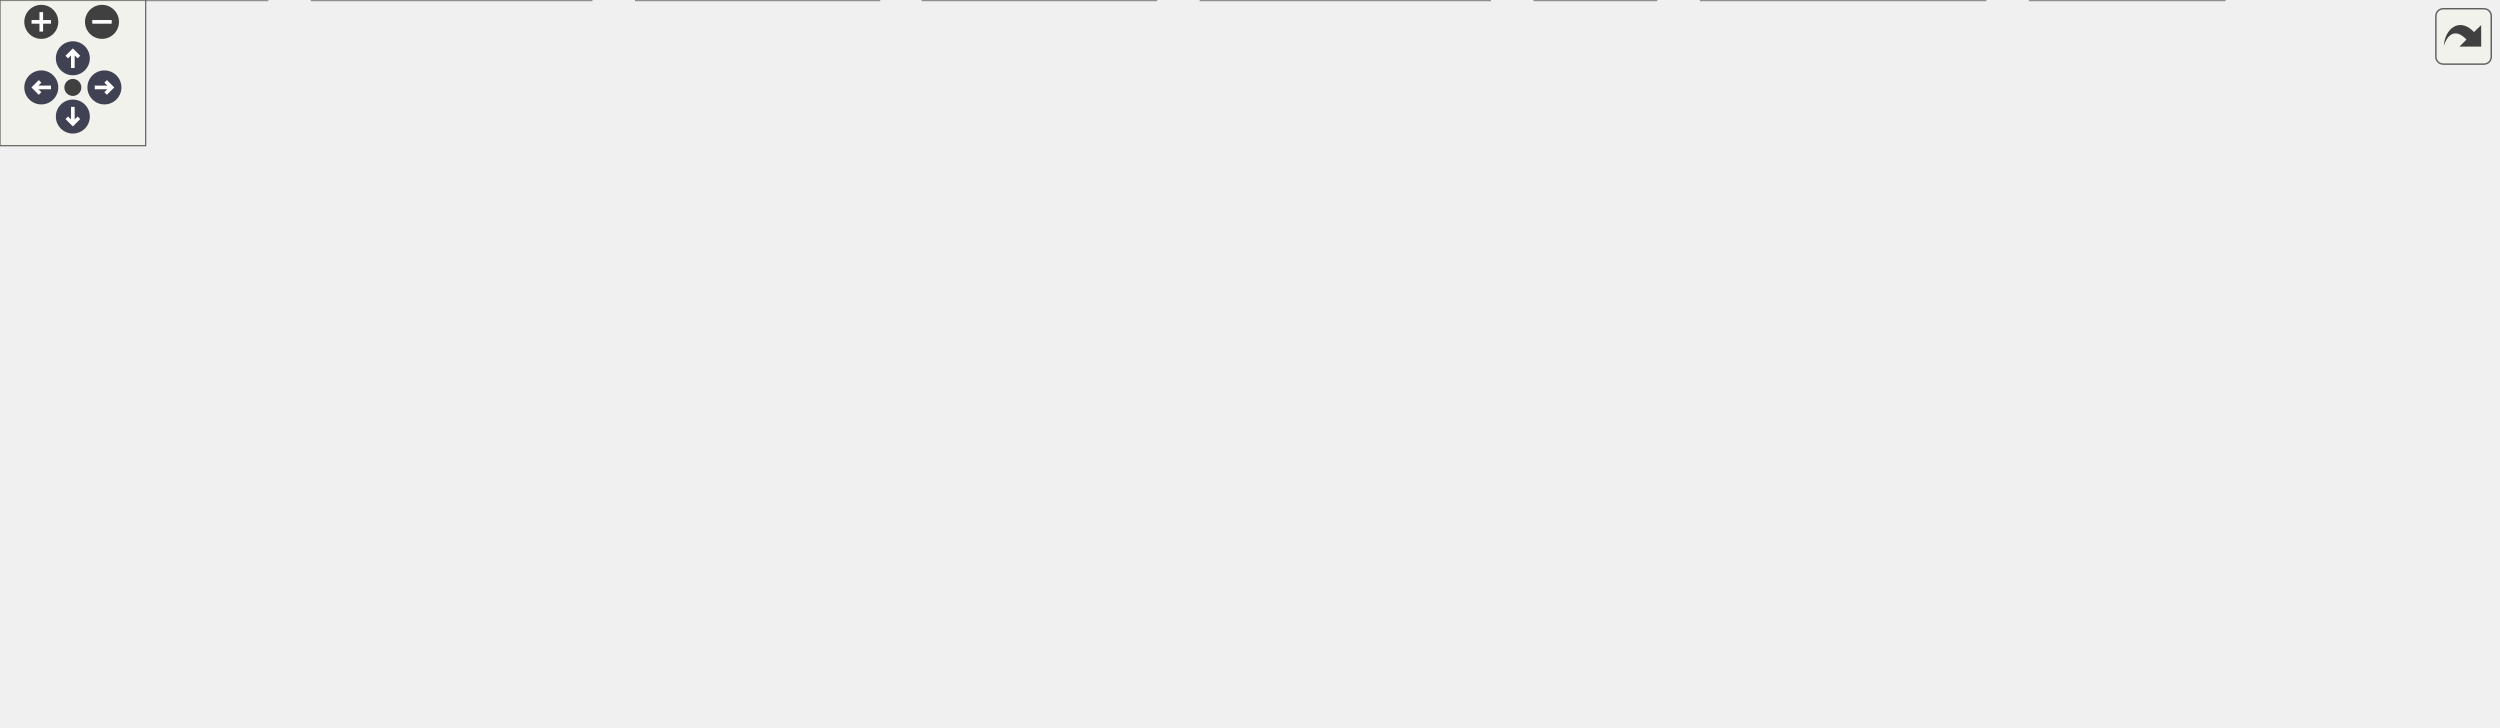
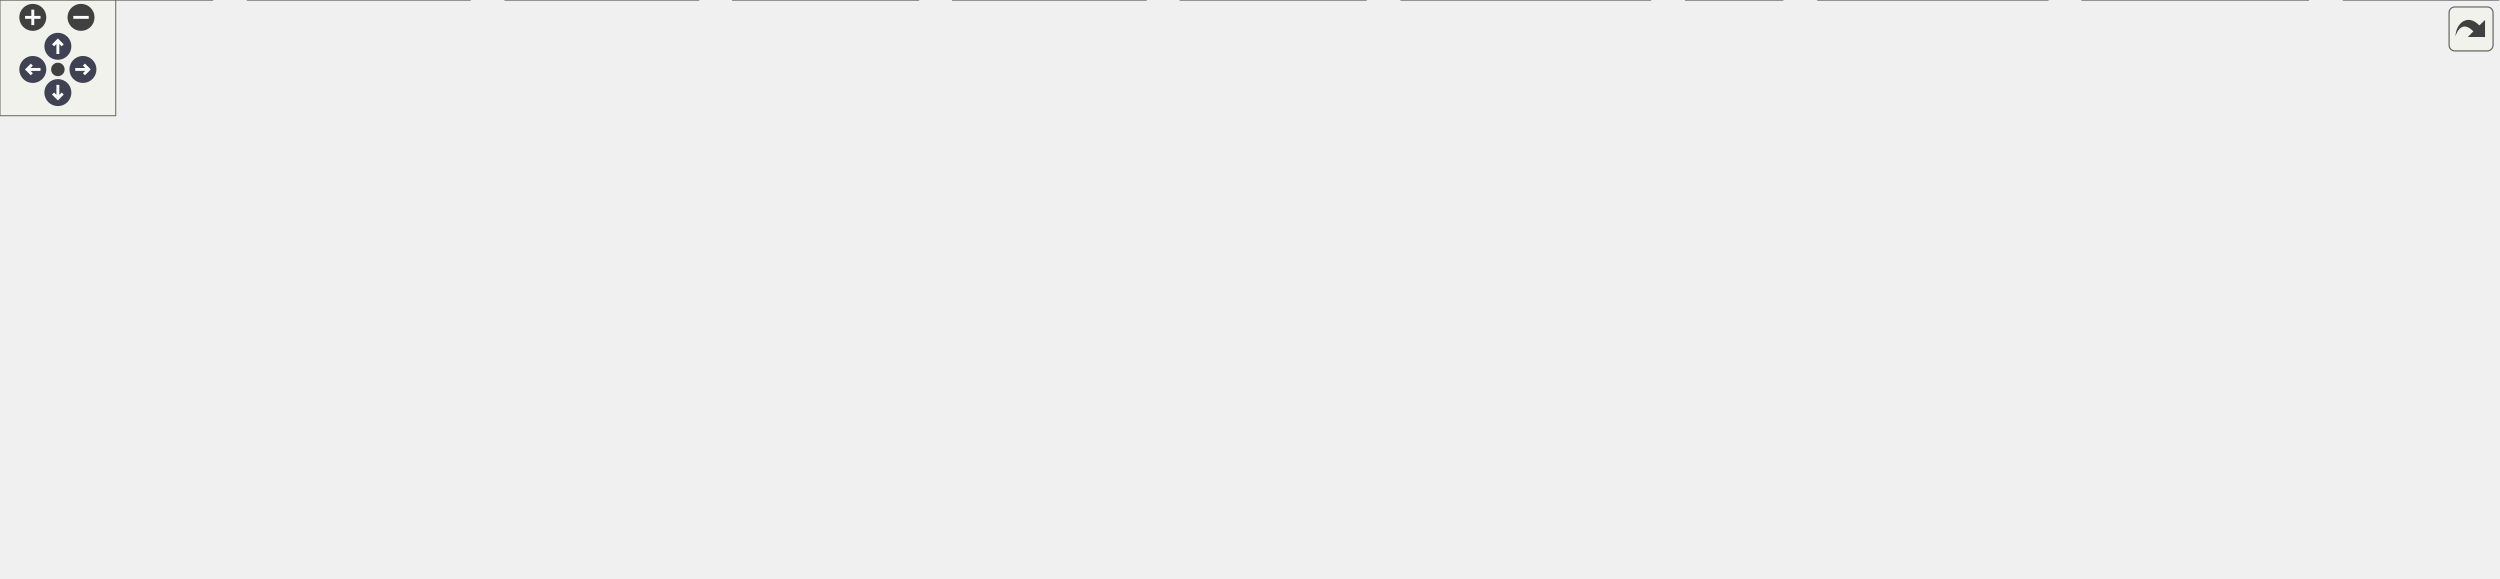
<svg xmlns="http://www.w3.org/2000/svg" xmlns:xlink="http://www.w3.org/1999/xlink" id="main" version="1.1" xml:space="preserve">
  <style type="text/css">
.node, .edge {opacity: 0.7;}
.node.selected, .edge.selected {opacity: 1;}
.edge:hover path { stroke: red; }
.edge:hover polygon { stroke: red; fill: red; }
</style>
  <defs>
    <circle id="rim" cx="0" cy="0" r="7" />
    <circle id="rim2" cx="0" cy="0" r="3.5" />
    <g id="zoomPlus">
      <use xlink:href="#rim" fill="#404040">
        <set attributeName="fill" to="#808080" begin="zoomplus.mouseover" end="zoomplus.mouseout" />
      </use>
      <path d="M-4,0h8M0,-4v8" fill="none" stroke="white" stroke-width="1.5" pointer-events="none" />
    </g>
    <g id="zoomMin">
      <use xlink:href="#rim" fill="#404040">
        <set attributeName="fill" to="#808080" begin="zoomminus.mouseover" end="zoomminus.mouseout" />
      </use>
      <path d="M-4,0h8" fill="none" stroke="white" stroke-width="1.5" pointer-events="none" />
    </g>
    <g id="arrowUp" transform="translate(30 24)">
      <use xlink:href="#rim" />
      <path pointer-events="none" fill="none" stroke="white" stroke-width="1.5" d="M0,-3.0v7 M-2.5,-0.5L0,-3.0L2.5,-0.5" />
    </g>
    <g id="arrowRight" transform="rotate(90) translate(36 -43)">
      <use xlink:href="#rim" />
      <path pointer-events="none" fill="none" stroke="white" stroke-width="1.5" d="M0,-3.0v7 M-2.5,-0.5L0,-3.0L2.5,-0.5" />
    </g>
    <g id="arrowDown" transform="rotate(180) translate(-30 -48)">
      <use xlink:href="#rim" />
      <path pointer-events="none" fill="none" stroke="white" stroke-width="1.5" d="M0,-3.0v7 M-2.5,-0.5L0,-3.0L2.5,-0.5" />
    </g>
    <g id="arrowLeft" transform="rotate(270) translate(-36 17)">
      <use xlink:href="#rim" />
      <path pointer-events="none" fill="none" stroke="white" stroke-width="1.5" d="M0,-3.0v7 M-2.5,-0.5L0,-3.0L2.5,-0.5" />
    </g>
    <g id="resetDef">
      <use xlink:href="#rim2" fill="#404040">
        <set attributeName="fill" to="#808080" begin="reset.mouseover" end="reset.mouseout" />
      </use>
    </g>
  </defs>
  <svg id="graph" class="graph">
    <g id="viewport">
      <g id="Node000001" class="node">
        <g id="a_Node000001">
          <a xlink:title="Hardware-independent CAN/CAN FD message and statistics data types.">
-             <polygon fill="#999999" stroke="#666666" points="607,-239 497,-239 497,-220 607,-220 607,-239" />
-             <text text-anchor="middle" x="552" y="-227" font-family="Helvetica,sans-Serif" font-size="10.00">inc/can_message.h</text>
+             <polygon fill="#999999" stroke="#666666" points="877,-239 767,-239 767,-220 877,-220 877,-239" />
+             <text text-anchor="middle" x="822" y="-227" font-family="Helvetica,sans-Serif" font-size="10.00">inc/can_message.h</text>
          </a>
        </g>
      </g>
      <g id="Node000002" class="node">
        <g id="a_Node000002">
          <a xlink:href="socketcan_8c.html" target="_top" xlink:title="SocketCAN back-end for CANoScope (PF_CAN / SOCK_RAW).">
-             <polygon fill="white" stroke="#666666" points="1028.5,-74 923.5,-74 923.5,-55 1028.5,-55 1028.5,-74" />
-             <text text-anchor="middle" x="976" y="-62" font-family="Helvetica,sans-Serif" font-size="10.00">driver/socketcan.c</text>
+             <polygon fill="white" stroke="#666666" points="1109.5,-74 1004.5,-74 1004.5,-55 1109.5,-55 1109.5,-74" />
+             <text text-anchor="middle" x="1057" y="-62" font-family="Helvetica,sans-Serif" font-size="10.00">driver/socketcan.c</text>
          </a>
        </g>
      </g>
      <g id="edge1_Node000001_Node000002" class="edge">
        <g id="a_edge1_Node000001_Node000002">
          <a xlink:title=" ">
-             <path fill="none" stroke="#63b8ff" d="M617.4,-226.43C678.9,-222.71 772.67,-212.4 849,-184 891.87,-168.05 903.68,-161.37 936,-129 952.75,-112.22 965.9,-87.2 972.11,-74.14" />
-             <polygon fill="#63b8ff" stroke="#63b8ff" points="616.85,-222.96 607.06,-227.02 617.25,-229.95 616.85,-222.96" />
+             <path fill="none" stroke="#63b8ff" d="M887.3,-223.29C920.83,-217.8 960.67,-206.65 990,-184 1028.35,-154.39 1048.24,-96.21 1054.65,-74.21" />
+             <polygon fill="#63b8ff" stroke="#63b8ff" points="886.49,-219.87 877.12,-224.81 887.53,-226.79 886.49,-219.87" />
          </a>
        </g>
      </g>
      <g id="Node000003" class="node">
        <g id="a_Node000003">
          <a xlink:href="main__window_8c.html" target="_top" xlink:title="Main GTK3 window: menu bar, statistics bar, toolbar, trace, TX panel.">
            <polygon fill="white" stroke="#666666" points="110,-19 0,-19 0,0 110,0 110,-19" />
            <text text-anchor="middle" x="55" y="-7" font-family="Helvetica,sans-Serif" font-size="10.00">gui/main_window.c</text>
          </a>
        </g>
      </g>
      <g id="edge2_Node000001_Node000003" class="edge">
        <g id="a_edge2_Node000001_Node000003">
          <a xlink:title=" ">
-             <path fill="none" stroke="#63b8ff" d="M516.92,-216.58C492.38,-208.03 458.94,-195.95 430,-184 289.76,-126.1 125.29,-45.45 72.34,-19.16" />
-             <polygon fill="#63b8ff" stroke="#63b8ff" points="515.93,-219.94 526.53,-219.91 518.22,-213.33 515.93,-219.94" />
+             <path fill="none" stroke="#63b8ff" d="M756.76,-228.6C673.5,-227.13 525.79,-219.16 405,-184 264.67,-143.15 112.58,-48.13 67.97,-19.09" />
+             <polygon fill="#63b8ff" stroke="#63b8ff" points="756.78,-232.1 766.83,-228.75 756.89,-225.1 756.78,-232.1" />
          </a>
        </g>
      </g>
      <g id="Node000004" class="node">
        <g id="a_Node000004">
          <a xlink:href="message__view_8c.html" target="_top" xlink:title="CAN trace GtkTreeView, value formatting, and statistics rendering.">
            <polygon fill="white" stroke="#666666" points="243.5,-19 128.5,-19 128.5,0 243.5,0 243.5,-19" />
            <text text-anchor="middle" x="186" y="-7" font-family="Helvetica,sans-Serif" font-size="10.00">gui/message_view.c</text>
          </a>
        </g>
      </g>
      <g id="edge3_Node000001_Node000004" class="edge">
        <g id="a_edge3_Node000001_Node000004">
          <a xlink:title=" ">
-             <path fill="none" stroke="#63b8ff" d="M524.44,-215.56C506.68,-207.02 483.21,-195.35 463,-184 358.35,-125.24 237.55,-45.15 198.71,-19.08" />
-             <polygon fill="#63b8ff" stroke="#63b8ff" points="523.13,-218.82 533.67,-219.97 526.15,-212.5 523.13,-218.82" />
+             <path fill="none" stroke="#63b8ff" d="M756.81,-224.2C666.24,-217.62 507.32,-203.71 453,-184 341.28,-143.45 228.89,-48.64 195.75,-19.31" />
+             <polygon fill="#63b8ff" stroke="#63b8ff" points="756.75,-227.71 766.97,-224.93 757.25,-220.72 756.75,-227.71" />
          </a>
        </g>
      </g>
      <g id="Node000005" class="node">
        <g id="a_Node000005">
          <a xlink:href="signal__view_8c.html" target="_top" xlink:title="Signal Analysis tab — live DBC-decoded individual-signal table.">
            <polygon fill="white" stroke="#666666" points="362,-19 262,-19 262,0 362,0 362,-19" />
            <text text-anchor="middle" x="312" y="-7" font-family="Helvetica,sans-Serif" font-size="10.00">gui/signal_view.c</text>
          </a>
        </g>
      </g>
      <g id="edge4_Node000001_Node000005" class="edge">
        <g id="a_edge4_Node000001_Node000005">
          <a xlink:title=" ">
-             <path fill="none" stroke="#63b8ff" d="M528.73,-214.35C515.73,-206.08 499.48,-195.09 486,-184 416.17,-126.53 342.67,-45.26 319.46,-19.02" />
-             <polygon fill="#63b8ff" stroke="#63b8ff" points="527.21,-217.53 537.54,-219.87 530.92,-211.6 527.21,-217.53" />
+             <path fill="none" stroke="#63b8ff" d="M756.69,-224.14C673.68,-217.85 535.57,-204.66 489,-184 404.04,-146.31 336.44,-48.7 317.39,-19.12" />
+             <polygon fill="#63b8ff" stroke="#63b8ff" points="756.54,-227.64 766.77,-224.89 757.06,-220.66 756.54,-227.64" />
          </a>
        </g>
      </g>
      <g id="Node000006" class="node">
        <g id="a_Node000006">
          <a xlink:href="threads_8c.html" target="_top" xlink:title="Background worker threads, global state, and connect/disconnect logic.">
-             <polygon fill="white" stroke="#666666" points="916,-19 836,-19 836,0 916,0 916,-19" />
-             <text text-anchor="middle" x="876" y="-7" font-family="Helvetica,sans-Serif" font-size="10.00">gui/threads.c</text>
+             <polygon fill="white" stroke="#666666" points="1295,-19 1215,-19 1215,0 1295,0 1295,-19" />
+             <text text-anchor="middle" x="1255" y="-7" font-family="Helvetica,sans-Serif" font-size="10.00">gui/threads.c</text>
          </a>
        </g>
      </g>
      <g id="edge5_Node000001_Node000006" class="edge">
        <g id="a_edge5_Node000001_Node000006">
          <a xlink:title=" ">
-             <path fill="none" stroke="#63b8ff" d="M566.62,-212.02C597.42,-178.2 672.54,-100.33 750,-55 778.63,-38.24 814.59,-26.32 840.76,-19.06" />
-             <polygon fill="#63b8ff" stroke="#63b8ff" points="563.86,-209.85 559.77,-219.62 569.06,-214.53 563.86,-209.85" />
+             <path fill="none" stroke="#63b8ff" d="M842.15,-213.72C853.1,-205.39 866.68,-194.56 878,-184 934.82,-131 927.8,-92.24 996,-55 1079.11,-9.61 1112.68,-35.09 1206,-19 1208.89,-18.5 1211.88,-17.98 1214.89,-17.46" />
+             <polygon fill="#63b8ff" stroke="#63b8ff" points="839.93,-211.01 834.03,-219.81 844.13,-216.61 839.93,-211.01" />
          </a>
        </g>
      </g>
      <g id="Node000007" class="node">
        <g id="a_Node000007">
          <a xlink:href="transmit__dialog_8c.html" target="_top" xlink:title="Advanced (&quot;Transmit...&quot;) CAN/CAN FD message composer window.">
-             <polygon fill="white" stroke="#666666" points="613.5,-19 494.5,-19 494.5,0 613.5,0 613.5,-19" />
-             <text text-anchor="middle" x="554" y="-7" font-family="Helvetica,sans-Serif" font-size="10.00">gui/transmit_dialog.c</text>
+             <polygon fill="white" stroke="#666666" points="1061.5,-19 942.5,-19 942.5,0 1061.5,0 1061.5,-19" />
+             <text text-anchor="middle" x="1002" y="-7" font-family="Helvetica,sans-Serif" font-size="10.00">gui/transmit_dialog.c</text>
          </a>
        </g>
      </g>
      <g id="edge6_Node000001_Node000007" class="edge">
        <g id="a_edge6_Node000001_Node000007">
          <a xlink:title=" ">
-             <path fill="none" stroke="#63b8ff" d="M546.61,-210.04C540.45,-186.79 531.63,-145.56 535,-110 538.21,-76.03 547.47,-36.41 551.76,-19.2" />
-             <polygon fill="#63b8ff" stroke="#63b8ff" points="543.3,-211.21 549.35,-219.91 550.05,-209.34 543.3,-211.21" />
+             <path fill="none" stroke="#63b8ff" d="M835.17,-211.57C859.65,-180.25 914.03,-111.31 962,-55 972.78,-42.35 985.71,-28.13 993.89,-19.24" />
+             <polygon fill="#63b8ff" stroke="#63b8ff" points="832.22,-209.66 828.83,-219.7 837.74,-213.97 832.22,-209.66" />
          </a>
        </g>
      </g>
      <g id="Node000008" class="node">
        <g id="a_Node000008">
          <a xlink:href="app__state_8h.html" target="_top" xlink:title="Global application state shared across the GUI and worker threads.">
-             <polygon fill="white" stroke="#666666" points="634.5,-129 543.5,-129 543.5,-110 634.5,-110 634.5,-129" />
-             <text text-anchor="middle" x="589" y="-117" font-family="Helvetica,sans-Serif" font-size="10.00">inc/app_state.h</text>
+             <polygon fill="white" stroke="#666666" points="867.5,-129 776.5,-129 776.5,-110 867.5,-110 867.5,-129" />
+             <text text-anchor="middle" x="822" y="-117" font-family="Helvetica,sans-Serif" font-size="10.00">inc/app_state.h</text>
          </a>
        </g>
      </g>
      <g id="edge7_Node000001_Node000008" class="edge">
        <g id="a_edge7_Node000001_Node000008">
          <a xlink:title=" ">
-             <path fill="none" stroke="#63b8ff" d="M558.3,-210.12C566.37,-186.56 580.04,-146.66 586.03,-129.16" />
-             <polygon fill="#63b8ff" stroke="#63b8ff" points="554.96,-209.07 555.03,-219.66 561.58,-211.34 554.96,-209.07" />
+             <path fill="none" stroke="#63b8ff" d="M822,-209.48C822,-185.84 822,-146.5 822,-129.16" />
+             <polygon fill="#63b8ff" stroke="#63b8ff" points="818.5,-209.66 822,-219.66 825.5,-209.66 818.5,-209.66" />
          </a>
        </g>
      </g>
      <g id="Node000010" class="node">
        <g id="a_Node000010">
          <a xlink:href="gui_8h.html" target="_top" xlink:title="GTK GUI widget registry and the application's GUI/thread API.">
-             <polygon fill="white" stroke="#666666" points="487,-74 429,-74 429,-55 487,-55 487,-74" />
-             <text text-anchor="middle" x="458" y="-62" font-family="Helvetica,sans-Serif" font-size="10.00">inc/gui.h</text>
-           </a>
-         </g>
-       </g>
-       <g id="edge33_Node000001_Node000010" class="edge">
-         <g id="a_edge33_Node000001_Node000010">
-           <a xlink:title=" ">
-             <path fill="none" stroke="#63b8ff" d="M530.54,-213.77C520.43,-205.92 508.89,-195.51 501,-184 476.01,-147.53 463.69,-94.83 459.6,-74.23" />
-             <polygon fill="#63b8ff" stroke="#63b8ff" points="528.47,-216.59 538.59,-219.73 532.64,-210.96 528.47,-216.59" />
-           </a>
-         </g>
-       </g>
-       <g id="Node000013" class="node">
-         <g id="a_Node000013">
+             <polygon fill="white" stroke="#666666" points="689,-74 631,-74 631,-55 689,-55 689,-74" />
+             <text text-anchor="middle" x="660" y="-62" font-family="Helvetica,sans-Serif" font-size="10.00">inc/gui.h</text>
+           </a>
+         </g>
+       </g>
+       <g id="edge40_Node000001_Node000010" class="edge">
+         <g id="a_edge40_Node000001_Node000010">
+           <a xlink:title=" ">
+             <path fill="none" stroke="#63b8ff" d="M756.62,-221.52C655.93,-209.27 470.37,-180.2 431,-129 425.85,-122.31 425.63,-116.52 431,-110 455.99,-79.69 574.61,-69.76 630.61,-66.73" />
+             <polygon fill="#63b8ff" stroke="#63b8ff" points="756.34,-225.01 766.68,-222.72 757.17,-218.06 756.34,-225.01" />
+           </a>
+         </g>
+       </g>
+       <g id="Node000016" class="node">
+         <g id="a_Node000016">
+           <a xlink:href="bit__analysis_8h.html" target="_top" xlink:title="GTK-independent engine for CAN payload bit analysis.">
+             <polygon fill="white" stroke="#666666" points="748.5,-184 647.5,-184 647.5,-165 748.5,-165 748.5,-184" />
+             <text text-anchor="middle" x="698" y="-172" font-family="Helvetica,sans-Serif" font-size="10.00">inc/bit_analysis.h</text>
+           </a>
+         </g>
+       </g>
+       <g id="edge27_Node000001_Node000016" class="edge">
+         <g id="a_edge27_Node000001_Node000016">
+           <a xlink:title=" ">
+             <path fill="none" stroke="#63b8ff" d="M792.82,-216.03C769.89,-206.23 738.55,-192.83 718.29,-184.17" />
+             <polygon fill="#63b8ff" stroke="#63b8ff" points="791.51,-219.27 802.08,-219.98 794.26,-212.84 791.51,-219.27" />
+           </a>
+         </g>
+       </g>
+       <g id="Node000019" class="node">
+         <g id="a_Node000019">
          <a xlink:href="drv__can_8h.html" target="_top" xlink:title="Generic CAN driver abstraction (vtable) and thin wrapper API.">
-             <polygon fill="white" stroke="#666666" points="818.5,-184 737.5,-184 737.5,-165 818.5,-165 818.5,-184" />
-             <text text-anchor="middle" x="778" y="-172" font-family="Helvetica,sans-Serif" font-size="10.00">inc/drv_can.h</text>
-           </a>
-         </g>
-       </g>
-       <g id="edge24_Node000001_Node000013" class="edge">
-         <g id="a_edge24_Node000001_Node000013">
-           <a xlink:title=" ">
-             <path fill="none" stroke="#63b8ff" d="M598.09,-217.69C640.44,-207.76 702.36,-193.24 741.4,-184.08" />
-             <polygon fill="#63b8ff" stroke="#63b8ff" points="597.25,-214.29 588.31,-219.98 598.85,-221.11 597.25,-214.29" />
-           </a>
-         </g>
-       </g>
-       <g id="Node000015" class="node">
-         <g id="a_Node000015">
+             <polygon fill="white" stroke="#666666" points="1123.5,-184 1042.5,-184 1042.5,-165 1123.5,-165 1123.5,-184" />
+             <text text-anchor="middle" x="1083" y="-172" font-family="Helvetica,sans-Serif" font-size="10.00">inc/drv_can.h</text>
+           </a>
+         </g>
+       </g>
+       <g id="edge31_Node000001_Node000019" class="edge">
+         <g id="a_edge31_Node000001_Node000019">
+           <a xlink:title=" ">
+             <path fill="none" stroke="#63b8ff" d="M873.81,-217.98C923.36,-207.92 997.06,-192.95 1042.46,-183.73" />
+             <polygon fill="#63b8ff" stroke="#63b8ff" points="873.04,-214.56 863.93,-219.98 874.43,-221.42 873.04,-214.56" />
+           </a>
+         </g>
+       </g>
+       <g id="Node000021" class="node">
+         <g id="a_Node000021">
          <a xlink:href="socketcan_8h.html" target="_top" xlink:title="SocketCAN back-end interface (Linux PF_CAN / SOCK_RAW).">
-             <polygon fill="white" stroke="#666666" points="901,-129 809,-129 809,-110 901,-110 901,-129" />
-             <text text-anchor="middle" x="855" y="-117" font-family="Helvetica,sans-Serif" font-size="10.00">inc/socketcan.h</text>
-           </a>
-         </g>
-       </g>
-       <g id="edge34_Node000001_Node000015" class="edge">
-         <g id="a_edge34_Node000001_Node000015">
-           <a xlink:title=" ">
-             <path fill="none" stroke="#63b8ff" d="M617.27,-225.17C688.32,-220.31 796.08,-208.99 828,-184 845.54,-170.26 851.85,-142.97 853.98,-129.07" />
-             <polygon fill="#63b8ff" stroke="#63b8ff" points="616.81,-221.69 607.06,-225.84 617.27,-228.67 616.81,-221.69" />
+             <polygon fill="white" stroke="#666666" points="1184,-129 1092,-129 1092,-110 1184,-110 1184,-129" />
+             <text text-anchor="middle" x="1138" y="-117" font-family="Helvetica,sans-Serif" font-size="10.00">inc/socketcan.h</text>
+           </a>
+         </g>
+       </g>
+       <g id="edge41_Node000001_Node000021" class="edge">
+         <g id="a_edge41_Node000001_Node000021">
+           <a xlink:title=" ">
+             <path fill="none" stroke="#63b8ff" d="M887.21,-228.38C968.44,-226.73 1100.52,-218.61 1133,-184 1146.92,-169.16 1143.42,-142.85 1140.34,-129.22" />
+             <polygon fill="#63b8ff" stroke="#63b8ff" points="887.02,-224.88 877.08,-228.56 887.14,-231.88 887.02,-224.88" />
          </a>
        </g>
      </g>
      <g id="edge8_Node000008_Node000003" class="edge">
        <g id="a_edge8_Node000008_Node000003">
          <a xlink:title=" ">
-             <path fill="none" stroke="#63b8ff" d="M532.91,-110.94C476.59,-103.02 387.43,-89.57 311,-74 229.11,-57.32 133.88,-32.15 85.94,-19.07" />
-             <polygon fill="#63b8ff" stroke="#63b8ff" points="532.65,-114.44 543.04,-112.36 533.62,-107.51 532.65,-114.44" />
+             <path fill="none" stroke="#63b8ff" d="M766.25,-113.32C689.16,-105.91 545.72,-91.26 424,-74 306.38,-57.32 168.65,-32.09 99.45,-19.02" />
+             <polygon fill="#63b8ff" stroke="#63b8ff" points="765.94,-116.8 776.23,-114.27 766.6,-109.83 765.94,-116.8" />
          </a>
        </g>
      </g>
      <g id="edge9_Node000008_Node000004" class="edge">
        <g id="a_edge9_Node000008_Node000004">
          <a xlink:title=" ">
-             <path fill="none" stroke="#63b8ff" d="M533.3,-108.41C490.75,-100.3 430.8,-87.97 379,-74 316.84,-57.24 245.22,-32.11 209.22,-19.05" />
-             <polygon fill="#63b8ff" stroke="#63b8ff" points="532.71,-111.86 543.19,-110.28 534.01,-104.99 532.71,-111.86" />
+             <path fill="none" stroke="#63b8ff" d="M766.29,-110.4C708.04,-101.81 613.99,-87.64 533,-74 423.99,-55.64 296.2,-31.6 230.3,-19.02" />
+             <polygon fill="#63b8ff" stroke="#63b8ff" points="765.98,-113.89 776.39,-111.88 767,-106.97 765.98,-113.89" />
          </a>
        </g>
      </g>
      <g id="edge11_Node000008_Node000005" class="edge">
        <g id="a_edge11_Node000008_Node000005">
          <a xlink:title=" ">
-             <path fill="none" stroke="#63b8ff" d="M533.33,-107.87C499.76,-100.48 456.55,-89.22 420,-74 383.05,-58.62 343.42,-32.54 324.06,-19.09" />
-             <polygon fill="#63b8ff" stroke="#63b8ff" points="532.91,-111.36 543.42,-110.04 534.38,-104.52 532.91,-111.36" />
+             <path fill="none" stroke="#63b8ff" d="M771.59,-107.82C670.47,-86.41 444.7,-38.6 352.45,-19.07" />
+             <polygon fill="#63b8ff" stroke="#63b8ff" points="771.05,-111.29 781.55,-109.94 772.5,-104.44 771.05,-111.29" />
          </a>
        </g>
      </g>
      <g id="edge12_Node000008_Node000006" class="edge">
        <g id="a_edge12_Node000008_Node000006">
          <a xlink:title=" ">
-             <path fill="none" stroke="#63b8ff" d="M608.13,-103.96C627.89,-89.59 660.13,-67.92 691,-55 716.83,-44.19 789.55,-28.19 835.75,-18.61" />
-             <polygon fill="#63b8ff" stroke="#63b8ff" points="605.93,-101.23 599.97,-109.99 610.09,-106.86 605.93,-101.23" />
+             <path fill="none" stroke="#63b8ff" d="M845.8,-105.21C873.04,-90.6 919.4,-67.53 962,-55 1067.16,-24.06 1097.77,-36.37 1206,-19 1208.9,-18.53 1211.89,-18.04 1214.9,-17.54" />
+             <polygon fill="#63b8ff" stroke="#63b8ff" points="844.11,-102.14 837,-110 847.45,-108.29 844.11,-102.14" />
          </a>
        </g>
      </g>
      <g id="edge13_Node000008_Node000007" class="edge">
        <g id="a_edge13_Node000008_Node000007">
          <a xlink:title=" ">
-             <path fill="none" stroke="#63b8ff" d="M583.04,-100.12C575.41,-76.56 562.48,-36.66 556.81,-19.16" />
-             <polygon fill="#63b8ff" stroke="#63b8ff" points="579.72,-101.23 586.14,-109.66 586.38,-99.07 579.72,-101.23" />
+             <path fill="none" stroke="#63b8ff" d="M825.16,-99.6C828.5,-85.43 835.13,-66.56 848,-55 864.1,-40.54 917.46,-27.23 956.88,-19.01" />
+             <polygon fill="#63b8ff" stroke="#63b8ff" points="821.67,-99.24 823.14,-109.73 828.53,-100.61 821.67,-99.24" />
          </a>
        </g>
      </g>
      <g id="Node000009" class="node">
        <g id="a_Node000009">
          <a xlink:href="settings__dialog_8c.html" target="_top" xlink:title="Modal CAN connection-settings dialog.">
-             <polygon fill="white" stroke="#666666" points="817.5,-19 700.5,-19 700.5,0 817.5,0 817.5,-19" />
-             <text text-anchor="middle" x="759" y="-7" font-family="Helvetica,sans-Serif" font-size="10.00">gui/settings_dialog.c</text>
+             <polygon fill="white" stroke="#666666" points="1196.5,-19 1079.5,-19 1079.5,0 1196.5,0 1196.5,-19" />
+             <text text-anchor="middle" x="1138" y="-7" font-family="Helvetica,sans-Serif" font-size="10.00">gui/settings_dialog.c</text>
          </a>
        </g>
      </g>
      <g id="edge10_Node000008_Node000009" class="edge">
        <g id="a_edge10_Node000008_Node000009">
          <a xlink:title=" ">
-             <path fill="none" stroke="#63b8ff" d="M602.62,-101.77C614.69,-87.8 633.39,-68.11 653,-55 677.22,-38.8 708.29,-26.6 730.52,-19.11" />
-             <polygon fill="#63b8ff" stroke="#63b8ff" points="599.77,-99.71 596.02,-109.62 605.13,-104.22 599.77,-99.71" />
+             <path fill="none" stroke="#63b8ff" d="M834.18,-101.58C845.78,-86.83 864.59,-66.09 886,-55 902.91,-46.24 1010.26,-29.24 1079.29,-18.98" />
+             <polygon fill="#63b8ff" stroke="#63b8ff" points="831.17,-99.77 827.94,-109.86 836.76,-103.98 831.17,-99.77" />
          </a>
        </g>
      </g>
      <g id="edge14_Node000008_Node000010" class="edge">
        <g id="a_edge14_Node000008_Node000010">
          <a xlink:title=" ">
-             <path fill="none" stroke="#63b8ff" d="M558.5,-106.16C534.25,-96.35 500.93,-82.87 479.43,-74.17" />
-             <polygon fill="#63b8ff" stroke="#63b8ff" points="557.37,-109.48 567.95,-109.98 560,-102.99 557.37,-109.48" />
+             <path fill="none" stroke="#63b8ff" d="M786.23,-106.8C756,-96.91 713.39,-82.97 686.23,-74.08" />
+             <polygon fill="#63b8ff" stroke="#63b8ff" points="785.38,-110.2 795.97,-109.98 787.56,-103.55 785.38,-110.2" />
+           </a>
+         </g>
+       </g>
+       <g id="Node000015" class="node">
+         <g id="a_Node000015">
+           <a xlink:href="main_8c.html" target="_top" xlink:title="Entry point for CANoScope — a GTK3 CAN bus monitor/analyser.">
+             <polygon fill="white" stroke="#666666" points="924,-19 874,-19 874,0 924,0 924,-19" />
+             <text text-anchor="middle" x="899" y="-7" font-family="Helvetica,sans-Serif" font-size="10.00">main.c</text>
+           </a>
+         </g>
+       </g>
+       <g id="edge26_Node000008_Node000015" class="edge">
+         <g id="a_edge26_Node000008_Node000015">
+           <a xlink:title=" ">
+             <path fill="none" stroke="#63b8ff" d="M812.17,-100.41C806.33,-86.97 801.54,-68.69 810,-55 817.4,-43.02 851.46,-28.26 875.23,-19.11" />
+             <polygon fill="#63b8ff" stroke="#63b8ff" points="809.12,-102.12 816.65,-109.58 815.41,-99.05 809.12,-102.12" />
+           </a>
+         </g>
+       </g>
+       <g id="edge17_Node000010_Node000003" class="edge">
+         <g id="a_edge17_Node000010_Node000003">
+           <a xlink:title=" ">
+             <path fill="none" stroke="#63b8ff" d="M620.72,-60.94C531.45,-54.99 306.51,-39.15 119,-19 116.1,-18.69 113.13,-18.35 110.14,-18" />
+             <polygon fill="#63b8ff" stroke="#63b8ff" points="620.71,-64.45 630.92,-61.62 621.18,-57.47 620.71,-64.45" />
+           </a>
+         </g>
+       </g>
+       <g id="edge19_Node000010_Node000004" class="edge">
+         <g id="a_edge19_Node000010_Node000004">
+           <a xlink:title=" ">
+             <path fill="none" stroke="#63b8ff" d="M620.8,-59.44C548.2,-51.87 387.9,-34.93 253,-19 249.97,-18.64 246.87,-18.27 243.74,-17.89" />
+             <polygon fill="#63b8ff" stroke="#63b8ff" points="620.55,-62.93 630.86,-60.49 621.28,-55.97 620.55,-62.93" />
+           </a>
+         </g>
+       </g>
+       <g id="edge22_Node000010_Node000005" class="edge">
+         <g id="a_edge22_Node000010_Node000005">
+           <a xlink:title=" ">
+             <path fill="none" stroke="#63b8ff" d="M620.93,-57.55C557.51,-47.89 432.21,-28.81 362.24,-18.15" />
+             <polygon fill="#63b8ff" stroke="#63b8ff" points="620.52,-61.03 630.93,-59.07 621.57,-54.11 620.52,-61.03" />
+           </a>
+         </g>
+       </g>
+       <g id="edge23_Node000010_Node000006" class="edge">
+         <g id="a_edge23_Node000010_Node000006">
+           <a xlink:title=" ">
+             <path fill="none" stroke="#63b8ff" d="M699.11,-61.53C788.93,-56.74 1016.78,-43.07 1206,-19 1208.91,-18.63 1211.91,-18.21 1214.93,-17.75" />
+             <polygon fill="#63b8ff" stroke="#63b8ff" points="698.9,-58.04 689.1,-62.06 699.27,-65.03 698.9,-58.04" />
+           </a>
+         </g>
+       </g>
+       <g id="edge24_Node000010_Node000007" class="edge">
+         <g id="a_edge24_Node000010_Node000007">
+           <a xlink:title=" ">
+             <path fill="none" stroke="#63b8ff" d="M699.14,-57.43C760.03,-48 877.66,-29.77 947.04,-19.02" />
+             <polygon fill="#63b8ff" stroke="#63b8ff" points="698.5,-53.99 689.16,-58.98 699.58,-60.91 698.5,-53.99" />
+           </a>
+         </g>
+       </g>
+       <g id="edge20_Node000010_Node000009" class="edge">
+         <g id="a_edge20_Node000010_Node000009">
+           <a xlink:title=" ">
+             <path fill="none" stroke="#63b8ff" d="M699.31,-59.49C772.5,-51.96 934.61,-35.03 1071,-19 1073.68,-18.69 1076.42,-18.36 1079.18,-18.02" />
+             <polygon fill="#63b8ff" stroke="#63b8ff" points="698.76,-56.02 689.17,-60.53 699.48,-62.99 698.76,-56.02" />
+           </a>
+         </g>
+       </g>
+       <g id="Node000011" class="node">
+         <g id="a_Node000011">
+           <a xlink:href="bit__analysis__view_8c.html" target="_top" xlink:title="GTK Bit Analysis tab for reverse-engineering classic CAN payloads.">
+             <polygon fill="white" stroke="#666666" points="855.5,-19 726.5,-19 726.5,0 855.5,0 855.5,-19" />
+             <text text-anchor="middle" x="791" y="-7" font-family="Helvetica,sans-Serif" font-size="10.00">gui/bit_analysis_view.c</text>
+           </a>
+         </g>
+       </g>
+       <g id="edge15_Node000010_Node000011" class="edge">
+         <g id="a_edge15_Node000010_Node000011">
+           <a xlink:title=" ">
+             <path fill="none" stroke="#63b8ff" d="M690.5,-51.16C714.75,-41.35 748.07,-27.87 769.57,-19.17" />
+             <polygon fill="#63b8ff" stroke="#63b8ff" points="689,-47.99 681.05,-54.98 691.63,-54.48 689,-47.99" />
          </a>
        </g>
      </g>
      <g id="Node000012" class="node">
        <g id="a_Node000012">
-           <a xlink:href="main_8c.html" target="_top" xlink:title="Entry point for CANoScope — a GTK3 CAN bus monitor/analyser.">
-             <polygon fill="white" stroke="#666666" points="682,-19 632,-19 632,0 682,0 682,-19" />
-             <text text-anchor="middle" x="657" y="-7" font-family="Helvetica,sans-Serif" font-size="10.00">main.c</text>
-           </a>
-         </g>
-       </g>
-       <g id="edge23_Node000008_Node000012" class="edge">
-         <g id="a_edge23_Node000008_Node000012">
-           <a xlink:title=" ">
-             <path fill="none" stroke="#63b8ff" d="M594.55,-100.01C598.97,-86.85 605.92,-69.08 615,-55 623.98,-41.07 637.61,-27.59 646.89,-19.19" />
-             <polygon fill="#63b8ff" stroke="#63b8ff" points="591.14,-99.21 591.44,-109.8 597.81,-101.33 591.14,-99.21" />
-           </a>
-         </g>
-       </g>
-       <g id="edge15_Node000010_Node000003" class="edge">
-         <g id="a_edge15_Node000010_Node000003">
-           <a xlink:title=" ">
-             <path fill="none" stroke="#63b8ff" d="M418.68,-58.36C355.5,-50.09 227.48,-33.32 119,-19 116.11,-18.62 113.15,-18.23 110.16,-17.83" />
-             <polygon fill="#63b8ff" stroke="#63b8ff" points="418.61,-61.88 428.98,-59.71 419.51,-54.94 418.61,-61.88" />
-           </a>
-         </g>
-       </g>
-       <g id="edge16_Node000010_Node000004" class="edge">
-         <g id="a_edge16_Node000010_Node000004">
-           <a xlink:title=" ">
-             <path fill="none" stroke="#63b8ff" d="M419.07,-55.91C368.92,-46.14 281.98,-29.2 229.64,-19" />
-             <polygon fill="#63b8ff" stroke="#63b8ff" points="418.41,-59.35 428.89,-57.83 419.75,-52.48 418.41,-59.35" />
-           </a>
-         </g>
-       </g>
-       <g id="edge19_Node000010_Node000005" class="edge">
-         <g id="a_edge19_Node000010_Node000005">
-           <a xlink:title=" ">
-             <path fill="none" stroke="#63b8ff" d="M425.08,-51.55C397.97,-41.71 360.17,-27.98 335.88,-19.17" />
-             <polygon fill="#63b8ff" stroke="#63b8ff" points="423.95,-54.86 434.54,-54.98 426.34,-48.28 423.95,-54.86" />
-           </a>
-         </g>
-       </g>
-       <g id="edge20_Node000010_Node000006" class="edge">
-         <g id="a_edge20_Node000010_Node000006">
-           <a xlink:title=" ">
-             <path fill="none" stroke="#63b8ff" d="M497.44,-59.42C565.04,-52.28 707.32,-36.59 827,-19 829.9,-18.57 832.9,-18.11 835.92,-17.63" />
-             <polygon fill="#63b8ff" stroke="#63b8ff" points="496.83,-55.97 487.25,-60.49 497.56,-62.93 496.83,-55.97" />
-           </a>
-         </g>
-       </g>
-       <g id="edge21_Node000010_Node000007" class="edge">
-         <g id="a_edge21_Node000010_Node000007">
-           <a xlink:title=" ">
-             <path fill="none" stroke="#63b8ff" d="M482.52,-49.97C500.06,-40.28 523.17,-27.52 538.3,-19.17" />
-             <polygon fill="#63b8ff" stroke="#63b8ff" points="480.49,-47.09 473.42,-54.98 483.87,-53.22 480.49,-47.09" />
-           </a>
-         </g>
-       </g>
-       <g id="edge17_Node000010_Node000009" class="edge">
-         <g id="a_edge17_Node000010_Node000009">
-           <a xlink:title=" ">
-             <path fill="none" stroke="#63b8ff" d="M497.14,-56.61C551.9,-46.97 651.3,-29.46 710.62,-19.02" />
-             <polygon fill="#63b8ff" stroke="#63b8ff" points="496.38,-53.19 487.13,-58.37 497.59,-60.08 496.38,-53.19" />
-           </a>
-         </g>
-       </g>
-       <g id="Node000011" class="node">
-         <g id="a_Node000011">
+           <a xlink:href="db__creation_8c.html" target="_top" xlink:title="DB Creation tab for building/updating DBC files from live RX rows.">
+             <polygon fill="white" stroke="#666666" points="594,-19 494,-19 494,0 594,0 594,-19" />
+             <text text-anchor="middle" x="544" y="-7" font-family="Helvetica,sans-Serif" font-size="10.00">gui/db_creation.c</text>
+           </a>
+         </g>
+       </g>
+       <g id="edge16_Node000010_Node000012" class="edge">
+         <g id="a_edge16_Node000010_Node000012">
+           <a xlink:title=" ">
+             <path fill="none" stroke="#63b8ff" d="M632.13,-50.77C610.73,-40.99 581.76,-27.75 562.98,-19.17" />
+             <polygon fill="#63b8ff" stroke="#63b8ff" points="630.81,-54.01 641.36,-54.98 633.72,-47.65 630.81,-54.01" />
+           </a>
+         </g>
+       </g>
+       <g id="Node000013" class="node">
+         <g id="a_Node000013">
+           <a xlink:href="math__view_8c.html" target="_top" xlink:title="Realtime two-signal math analysis tab.">
+             <polygon fill="white" stroke="#666666" points="708,-19 612,-19 612,0 708,0 708,-19" />
+             <text text-anchor="middle" x="660" y="-7" font-family="Helvetica,sans-Serif" font-size="10.00">gui/math_view.c</text>
+           </a>
+         </g>
+       </g>
+       <g id="edge18_Node000010_Node000013" class="edge">
+         <g id="a_edge18_Node000010_Node000013">
+           <a xlink:title=" ">
+             <path fill="none" stroke="#63b8ff" d="M660,-44.66C660,-35.93 660,-25.99 660,-19.09" />
+             <polygon fill="#63b8ff" stroke="#63b8ff" points="656.5,-44.75 660,-54.75 663.5,-44.75 656.5,-44.75" />
+           </a>
+         </g>
+       </g>
+       <g id="Node000014" class="node">
+         <g id="a_Node000014">
          <a xlink:href="signal__plot_8c.html" target="_top" xlink:title="Signal Analysis Viewer — detachable multi-window signal-over-time graphs.">
            <polygon fill="white" stroke="#666666" points="476,-19 380,-19 380,0 476,0 476,-19" />
            <text text-anchor="middle" x="428" y="-7" font-family="Helvetica,sans-Serif" font-size="10.00">gui/signal_plot.c</text>
          </a>
        </g>
      </g>
-       <g id="edge18_Node000010_Node000011" class="edge">
-         <g id="a_edge18_Node000010_Node000011">
-           <a xlink:title=" ">
-             <path fill="none" stroke="#63b8ff" d="M447.99,-45.82C442.9,-36.82 436.94,-26.29 432.86,-19.09" />
-             <polygon fill="#63b8ff" stroke="#63b8ff" points="445.07,-47.77 453.05,-54.75 451.17,-44.32 445.07,-47.77" />
-           </a>
-         </g>
-       </g>
-       <g id="edge22_Node000010_Node000012" class="edge">
-         <g id="a_edge22_Node000010_Node000012">
-           <a xlink:title=" ">
-             <path fill="none" stroke="#63b8ff" d="M497.05,-53.1C537.03,-42.45 597.97,-26.22 631.93,-17.18" />
-             <polygon fill="#63b8ff" stroke="#63b8ff" points="496.13,-49.72 487.36,-55.68 497.93,-56.49 496.13,-49.72" />
-           </a>
-         </g>
-       </g>
-       <g id="edge26_Node000013_Node000002" class="edge">
-         <g id="a_edge26_Node000013_Node000002">
-           <a xlink:title=" ">
-             <path fill="none" stroke="#63b8ff" d="M827.74,-162.32C853.48,-155.18 884.72,-144.35 910,-129 935.01,-113.82 958.16,-87.66 969.21,-74.14" />
-             <polygon fill="#63b8ff" stroke="#63b8ff" points="826.56,-159.01 817.8,-164.97 828.37,-165.77 826.56,-159.01" />
-           </a>
-         </g>
-       </g>
-       <g id="edge27_Node000013_Node000006" class="edge">
-         <g id="a_edge27_Node000013_Node000006">
-           <a xlink:title=" ">
-             <path fill="none" stroke="#63b8ff" d="M768.81,-155.54C757.53,-130.69 742.27,-85.45 763,-55 772.38,-41.23 813.22,-27.51 843.12,-19.02" />
-             <polygon fill="#63b8ff" stroke="#63b8ff" points="765.8,-157.35 773.29,-164.84 772.11,-154.31 765.8,-157.35" />
-           </a>
-         </g>
-       </g>
-       <g id="edge28_Node000013_Node000008" class="edge">
-         <g id="a_edge28_Node000013_Node000008">
-           <a xlink:title=" ">
-             <path fill="none" stroke="#63b8ff" d="M737.65,-162.18C702.3,-152.27 651.7,-138.08 619.6,-129.08" />
-             <polygon fill="#63b8ff" stroke="#63b8ff" points="737.06,-165.65 747.63,-164.98 738.95,-158.91 737.06,-165.65" />
-           </a>
-         </g>
-       </g>
-       <g id="Node000014" class="node">
-         <g id="a_Node000014">
+       <g id="edge21_Node000010_Node000014" class="edge">
+         <g id="a_edge21_Node000010_Node000014">
+           <a xlink:title=" ">
+             <path fill="none" stroke="#63b8ff" d="M620.72,-54.53C577.41,-44.63 508.21,-28.82 465.58,-19.09" />
+             <polygon fill="#63b8ff" stroke="#63b8ff" points="620.09,-57.97 630.62,-56.79 621.65,-51.15 620.09,-57.97" />
+           </a>
+         </g>
+       </g>
+       <g id="edge25_Node000010_Node000015" class="edge">
+         <g id="a_edge25_Node000010_Node000015">
+           <a xlink:title=" ">
+             <path fill="none" stroke="#63b8ff" d="M699.19,-55.37C740.51,-46.72 807.46,-32.43 865,-19 867.84,-18.34 870.82,-17.62 873.77,-16.9" />
+             <polygon fill="#63b8ff" stroke="#63b8ff" points="698.33,-51.98 689.26,-57.45 699.76,-58.83 698.33,-51.98" />
+           </a>
+         </g>
+       </g>
+       <g id="edge29_Node000016_Node000011" class="edge">
+         <g id="a_edge29_Node000016_Node000011">
+           <a xlink:title=" ">
+             <path fill="none" stroke="#63b8ff" d="M710.55,-156.56C716.41,-148.39 723.32,-138.36 729,-129 753.2,-89.1 777.62,-38.8 787,-19.03" />
+             <polygon fill="#63b8ff" stroke="#63b8ff" points="707.57,-154.71 704.51,-164.85 713.23,-158.83 707.57,-154.71" />
+           </a>
+         </g>
+       </g>
+       <g id="Node000017" class="node">
+         <g id="a_Node000017">
+           <a xlink:href="bit__analysis_8c.html" target="_top" xlink:title="GTK-independent CAN payload bit analysis engine.">
+             <polygon fill="white" stroke="#666666" points="567.5,-129 440.5,-129 440.5,-110 567.5,-110 567.5,-129" />
+             <text text-anchor="middle" x="504" y="-117" font-family="Helvetica,sans-Serif" font-size="10.00">analysis/bit_analysis.c</text>
+           </a>
+         </g>
+       </g>
+       <g id="edge28_Node000016_Node000017" class="edge">
+         <g id="a_edge28_Node000016_Node000017">
+           <a xlink:title=" ">
+             <path fill="none" stroke="#63b8ff" d="M657.04,-162.31C620.74,-152.39 568.5,-138.12 535.41,-129.08" />
+             <polygon fill="#63b8ff" stroke="#63b8ff" points="656.26,-165.73 666.83,-164.98 658.11,-158.97 656.26,-165.73" />
+           </a>
+         </g>
+       </g>
+       <g id="Node000018" class="node">
+         <g id="a_Node000018">
+           <a xlink:href="test__bit__analysis_8c.html" target="_top" xlink:title="Focused regression tests for the Bit Analysis engine and DBC promotion.">
+             <polygon fill="white" stroke="#666666" points="720,-129 586,-129 586,-110 720,-110 720,-129" />
+             <text text-anchor="middle" x="653" y="-117" font-family="Helvetica,sans-Serif" font-size="10.00">tests/test_bit_analysis.c</text>
+           </a>
+         </g>
+       </g>
+       <g id="edge30_Node000016_Node000018" class="edge">
+         <g id="a_edge30_Node000016_Node000018">
+           <a xlink:title=" ">
+             <path fill="none" stroke="#63b8ff" d="M683.95,-156.96C676.11,-147.72 666.67,-136.6 660.29,-129.09" />
+             <polygon fill="#63b8ff" stroke="#63b8ff" points="681.43,-159.39 690.57,-164.75 686.76,-154.86 681.43,-159.39" />
+           </a>
+         </g>
+       </g>
+       <g id="edge33_Node000019_Node000002" class="edge">
+         <g id="a_edge33_Node000019_Node000002">
+           <a xlink:title=" ">
+             <path fill="none" stroke="#63b8ff" d="M1078.5,-154.8C1072.82,-131.2 1063.28,-91.58 1059.08,-74.16" />
+             <polygon fill="#63b8ff" stroke="#63b8ff" points="1075.13,-155.76 1080.87,-164.66 1081.93,-154.12 1075.13,-155.76" />
+           </a>
+         </g>
+       </g>
+       <g id="edge34_Node000019_Node000006" class="edge">
+         <g id="a_edge34_Node000019_Node000006">
+           <a xlink:title=" ">
+             <path fill="none" stroke="#63b8ff" d="M1130.42,-162.29C1155.75,-155.05 1186.82,-144.14 1212,-129 1242.72,-110.53 1256.7,-106.87 1271,-74 1279.16,-55.23 1267.94,-31.46 1260.55,-19" />
+             <polygon fill="#63b8ff" stroke="#63b8ff" points="1129.37,-158.94 1120.66,-164.97 1131.23,-165.69 1129.37,-158.94" />
+           </a>
+         </g>
+       </g>
+       <g id="edge35_Node000019_Node000008" class="edge">
+         <g id="a_edge35_Node000019_Node000008">
+           <a xlink:title=" ">
+             <path fill="none" stroke="#63b8ff" d="M1032.16,-163.18C983.21,-153.24 910.05,-138.38 864.22,-129.07" />
+             <polygon fill="#63b8ff" stroke="#63b8ff" points="1031.72,-166.66 1042.22,-165.22 1033.12,-159.8 1031.72,-166.66" />
+           </a>
+         </g>
+       </g>
+       <g id="Node000020" class="node">
+         <g id="a_Node000020">
          <a xlink:href="drv__can_8c.html" target="_top" xlink:title="Generic CAN driver abstraction and the SocketCAN binding.">
-             <polygon fill="white" stroke="#666666" points="866.5,-74 771.5,-74 771.5,-55 866.5,-55 866.5,-74" />
-             <text text-anchor="middle" x="819" y="-62" font-family="Helvetica,sans-Serif" font-size="10.00">driver/drv_can.c</text>
-           </a>
-         </g>
-       </g>
-       <g id="edge25_Node000013_Node000014" class="edge">
-         <g id="a_edge25_Node000013_Node000014">
-           <a xlink:title=" ">
-             <path fill="none" stroke="#63b8ff" d="M784.05,-154.95C788.29,-142.22 794.21,-124.98 800,-110 804.84,-97.46 811.05,-83.21 815.03,-74.29" />
-             <polygon fill="#63b8ff" stroke="#63b8ff" points="780.6,-154.21 780.8,-164.8 787.25,-156.4 780.6,-154.21" />
-           </a>
-         </g>
-       </g>
-       <g id="edge29_Node000013_Node000015" class="edge">
-         <g id="a_edge29_Node000013_Node000015">
-           <a xlink:title=" ">
-             <path fill="none" stroke="#63b8ff" d="M798.85,-159.15C812.76,-149.57 830.61,-137.29 842.4,-129.17" />
-             <polygon fill="#63b8ff" stroke="#63b8ff" points="796.62,-156.43 790.37,-164.98 800.59,-162.2 796.62,-156.43" />
-           </a>
-         </g>
-       </g>
-       <g id="edge31_Node000015_Node000002" class="edge">
-         <g id="a_edge31_Node000015_Node000002">
-           <a xlink:title=" ">
-             <path fill="none" stroke="#63b8ff" d="M883.77,-105.9C906.12,-96.11 936.52,-82.79 956.21,-74.17" />
-             <polygon fill="#63b8ff" stroke="#63b8ff" points="882.2,-102.77 874.44,-109.98 885,-109.18 882.2,-102.77" />
-           </a>
-         </g>
-       </g>
-       <g id="edge32_Node000015_Node000009" class="edge">
-         <g id="a_edge32_Node000015_Node000009">
-           <a xlink:title=" ">
-             <path fill="none" stroke="#63b8ff" d="M868.58,-101.2C877.41,-87.71 885.64,-68.98 876,-55 862.68,-35.68 839.77,-24.74 817.74,-18.55" />
-             <polygon fill="#63b8ff" stroke="#63b8ff" points="865.56,-99.41 862.59,-109.58 871.26,-103.49 865.56,-99.41" />
-           </a>
-         </g>
-       </g>
-       <g id="edge30_Node000015_Node000014" class="edge">
-         <g id="a_edge30_Node000015_Node000014">
-           <a xlink:title=" ">
-             <path fill="none" stroke="#63b8ff" d="M843.38,-101.39C837.18,-92.27 829.83,-81.45 824.83,-74.09" />
-             <polygon fill="#63b8ff" stroke="#63b8ff" points="840.54,-103.44 849.06,-109.75 846.33,-99.51 840.54,-103.44" />
+             <polygon fill="white" stroke="#666666" points="1261.5,-74 1166.5,-74 1166.5,-55 1261.5,-55 1261.5,-74" />
+             <text text-anchor="middle" x="1214" y="-62" font-family="Helvetica,sans-Serif" font-size="10.00">driver/drv_can.c</text>
+           </a>
+         </g>
+       </g>
+       <g id="edge32_Node000019_Node000020" class="edge">
+         <g id="a_edge32_Node000019_Node000020">
+           <a xlink:title=" ">
+             <path fill="none" stroke="#63b8ff" d="M1133.4,-163.05C1154.28,-156.42 1177.25,-145.81 1193,-129 1207.61,-113.41 1212.07,-87.43 1213.42,-74.04" />
+             <polygon fill="#63b8ff" stroke="#63b8ff" points="1132.28,-159.73 1123.67,-165.9 1134.25,-166.44 1132.28,-159.73" />
+           </a>
+         </g>
+       </g>
+       <g id="edge36_Node000019_Node000021" class="edge">
+         <g id="a_edge36_Node000019_Node000021">
+           <a xlink:title=" ">
+             <path fill="none" stroke="#63b8ff" d="M1099.29,-157.8C1109.04,-148.41 1121.05,-136.83 1129.09,-129.09" />
+             <polygon fill="#63b8ff" stroke="#63b8ff" points="1096.85,-155.29 1092.08,-164.75 1101.71,-160.33 1096.85,-155.29" />
+           </a>
+         </g>
+       </g>
+       <g id="edge38_Node000021_Node000002" class="edge">
+         <g id="a_edge38_Node000021_Node000002">
+           <a xlink:title=" ">
+             <path fill="none" stroke="#63b8ff" d="M1116.49,-104.42C1101.79,-94.81 1082.78,-82.37 1070.25,-74.17" />
+             <polygon fill="#63b8ff" stroke="#63b8ff" points="1114.7,-107.44 1124.99,-109.98 1118.53,-101.58 1114.7,-107.44" />
+           </a>
+         </g>
+       </g>
+       <g id="edge39_Node000021_Node000009" class="edge">
+         <g id="a_edge39_Node000021_Node000009">
+           <a xlink:title=" ">
+             <path fill="none" stroke="#63b8ff" d="M1138,-99.48C1138,-75.84 1138,-36.5 1138,-19.16" />
+             <polygon fill="#63b8ff" stroke="#63b8ff" points="1134.5,-99.66 1138,-109.66 1141.5,-99.66 1134.5,-99.66" />
+           </a>
+         </g>
+       </g>
+       <g id="edge37_Node000021_Node000020" class="edge">
+         <g id="a_edge37_Node000021_Node000020">
+           <a xlink:title=" ">
+             <path fill="none" stroke="#63b8ff" d="M1158.58,-104.15C1172.31,-94.57 1189.93,-82.29 1201.57,-74.17" />
+             <polygon fill="#63b8ff" stroke="#63b8ff" points="1156.41,-101.39 1150.21,-109.98 1160.42,-107.14 1156.41,-101.39" />
          </a>
        </g>
      </g>
    </g>
  </svg>
  <g id="navigator" transform="translate(0 0)" fill="#404254">
    <rect fill="#f2f5e9" fill-opacity="0.5" stroke="#606060" stroke-width=".5" x="0" y="0" width="60" height="60" />
    <use id="zoomplus" xlink:href="#zoomPlus" x="17" y="9" />
    <use id="zoomminus" xlink:href="#zoomMin" x="42" y="9" />
    <use id="reset" xlink:href="#resetDef" x="30" y="36" />
    <use id="arrowup" xlink:href="#arrowUp" x="0" y="0" />
    <use id="arrowright" xlink:href="#arrowRight" x="0" y="0" />
    <use id="arrowdown" xlink:href="#arrowDown" x="0" y="0" />
    <use id="arrowleft" xlink:href="#arrowLeft" x="0" y="0" />
  </g>
  <svg viewBox="0 0 15 15" width="100%" height="30px" preserveAspectRatio="xMaxYMin meet">
    <g id="arrow_out" transform="scale(0.3 0.3)">
      <a xlink:href="can__message_8h__dep__incl_org.svg" target="_base">
        <rect id="button" ry="5" rx="5" y="6" x="6" height="38" width="38" fill="#f2f5e9" fill-opacity="0.5" stroke="#606060" stroke-width="1.0" />
        <path id="arrow" d="M 11.5,31.437 C 11.94,20.098 22.043,11.323 32.159,21.979 L 37.069,17.246 C 37.069,17.246 37.088,32 37.088,32 L 22.16,31.978 C 22.16,31.978 26.998,27.14 26.998,27.14 C 18.529,18.264 13.292,25.23 11.5,31.437 z" style="fill:#404040;" />
      </a>
    </g>
  </svg>
  <style type="text/css">

[data-mouse-over-selected='false'] { opacity: 0.7; }
[data-mouse-over-selected='true']  { opacity: 1.0; }

</style>
</svg>
